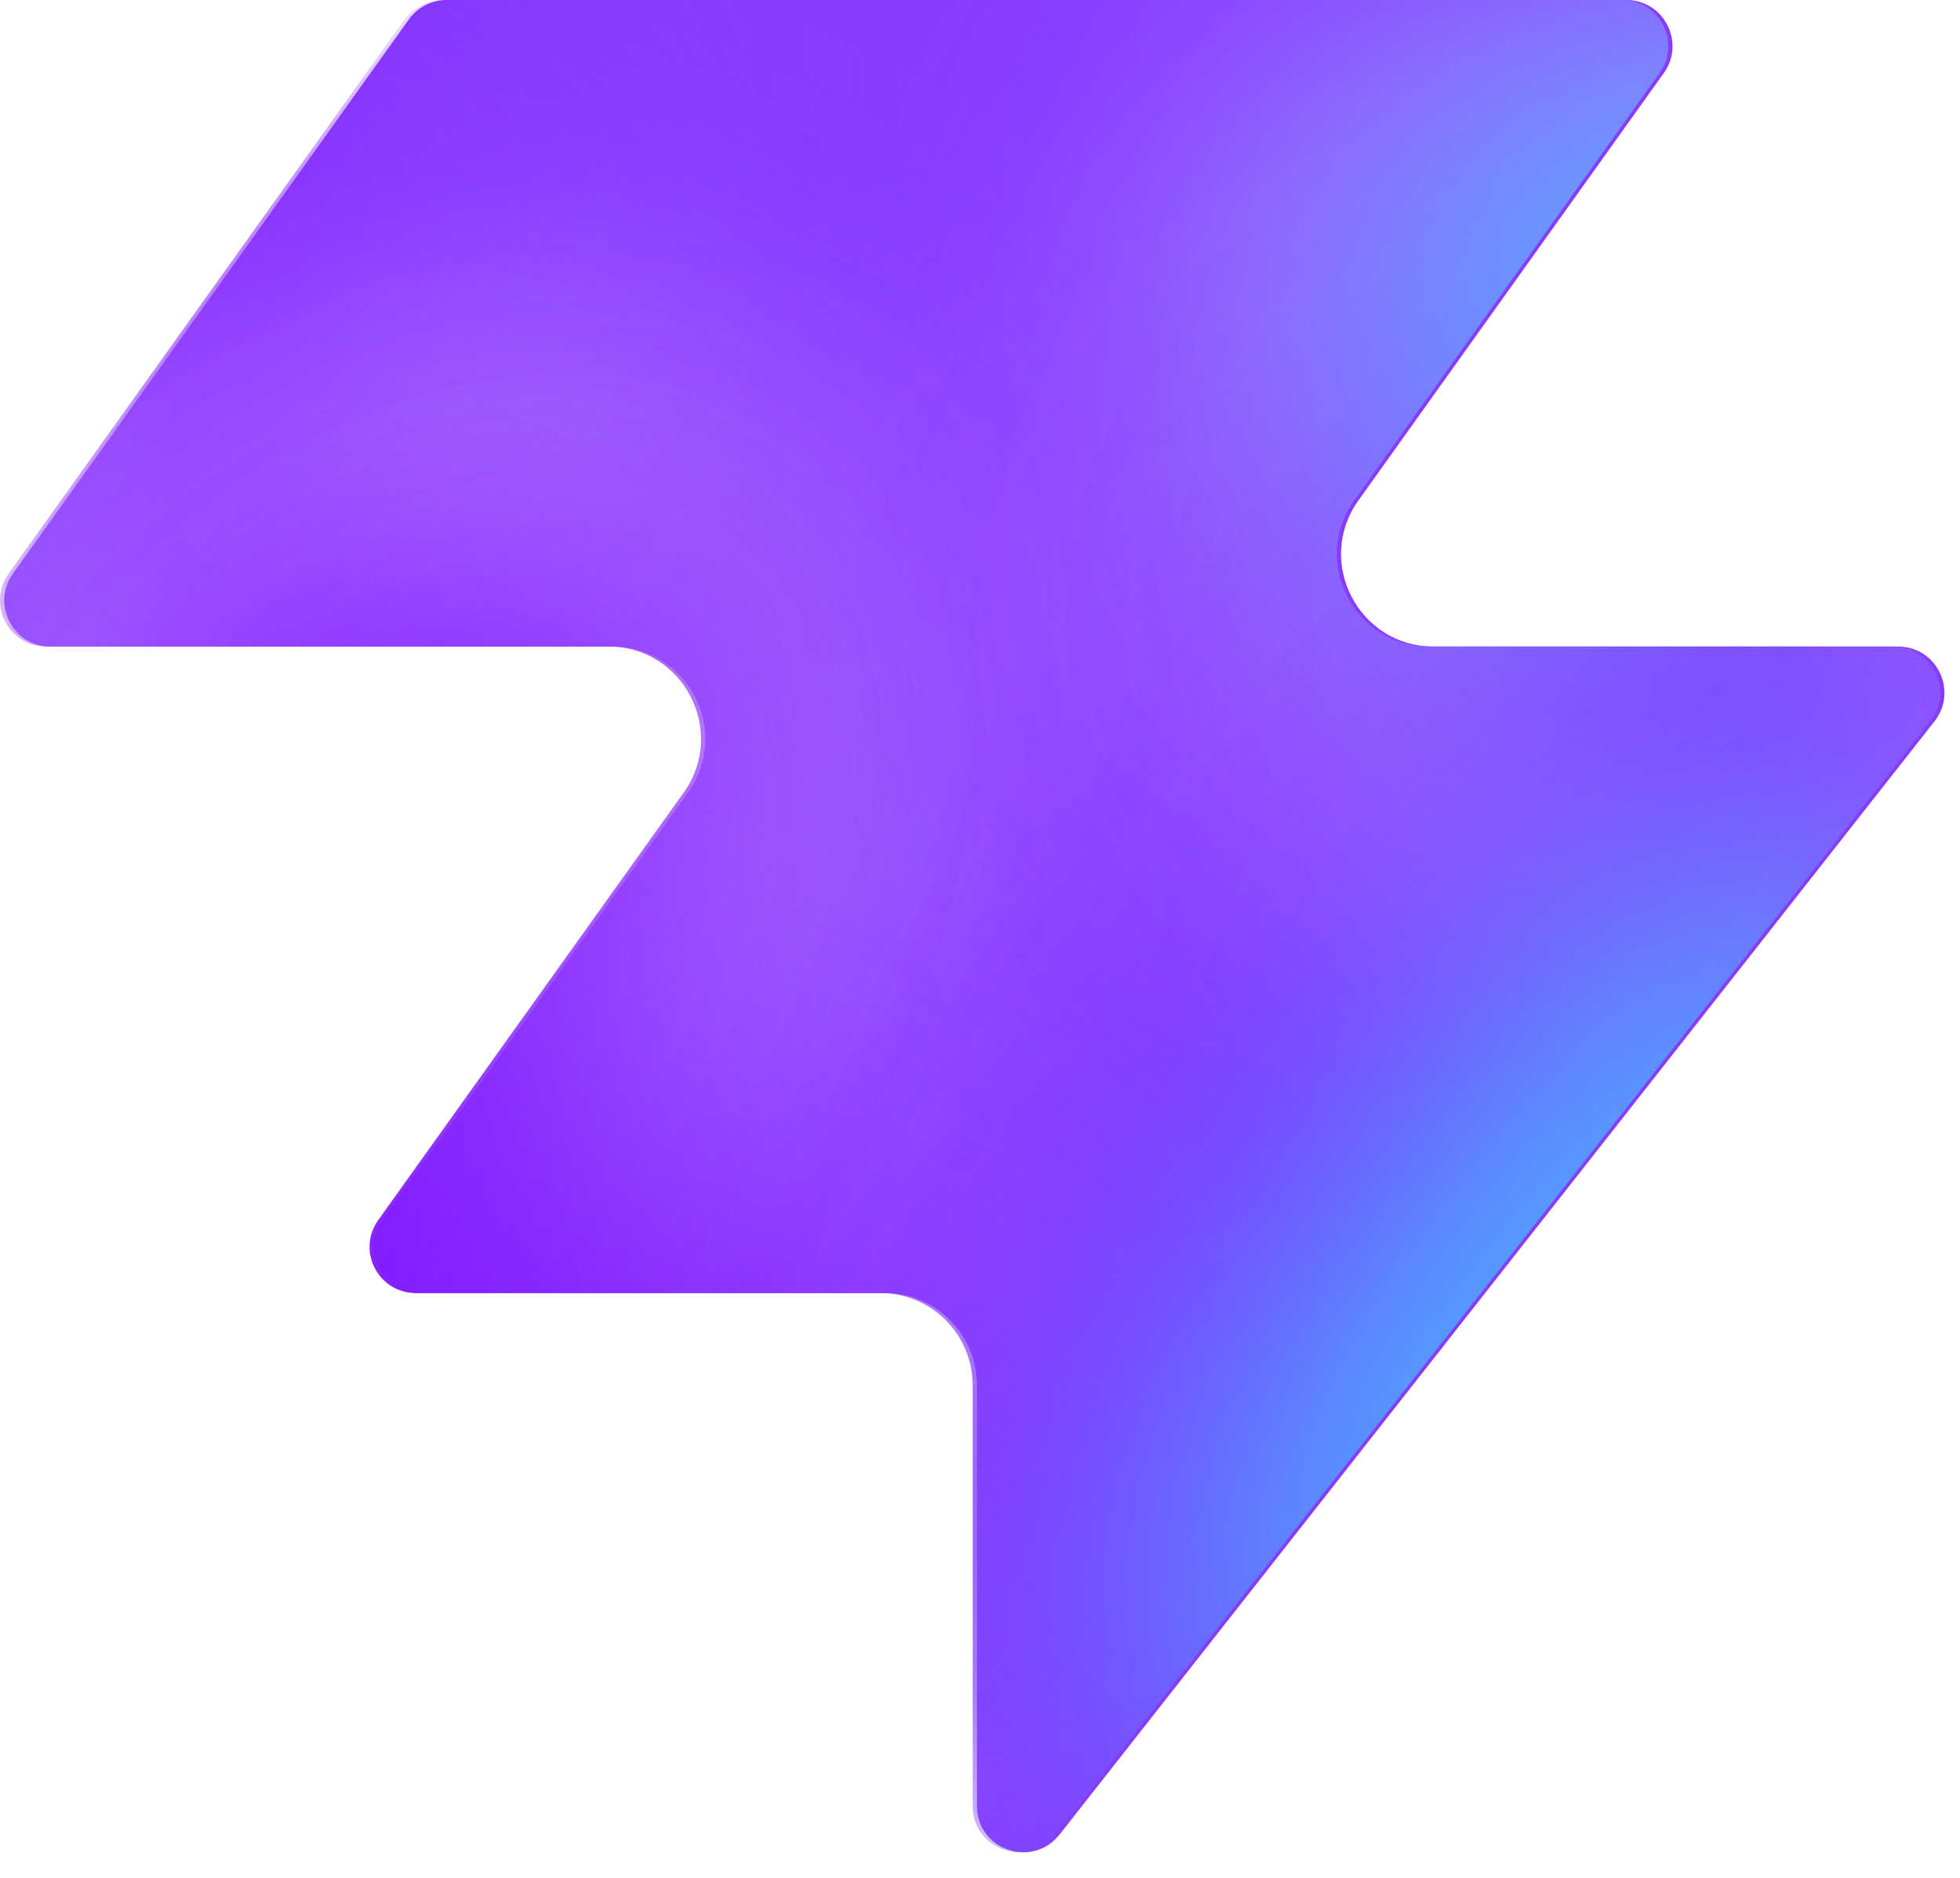
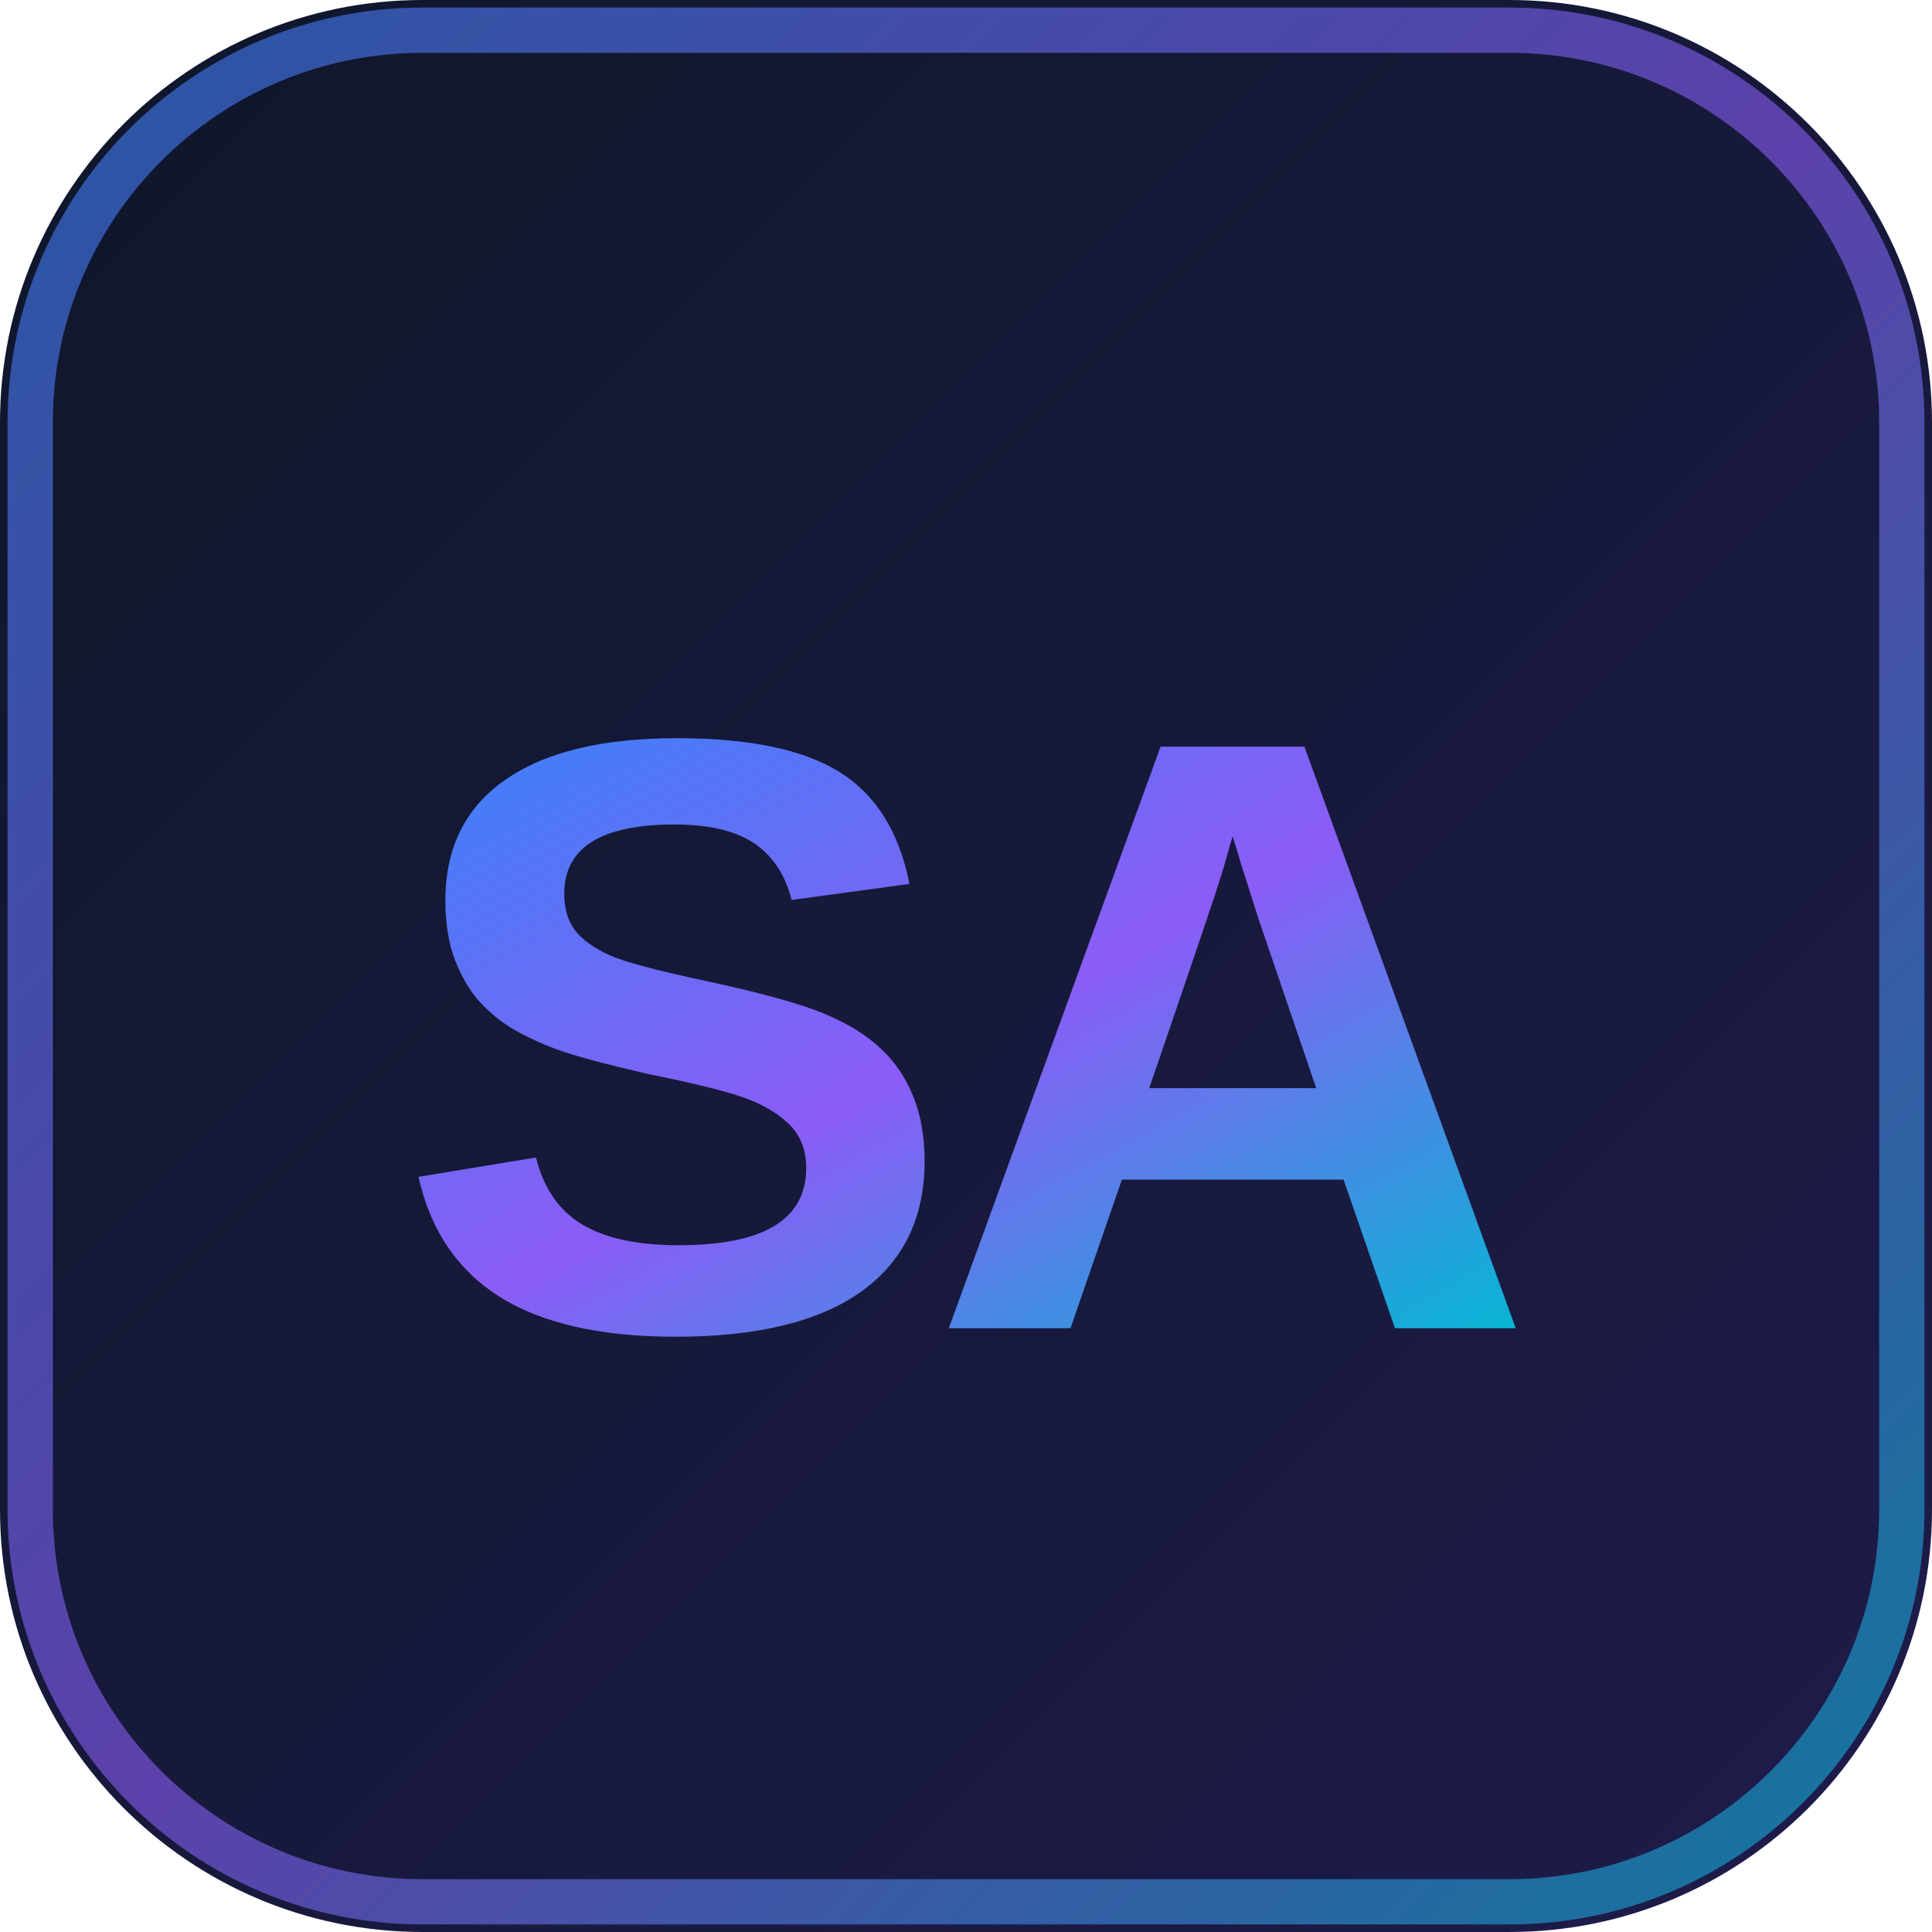
- <svg xmlns="http://www.w3.org/2000/svg" width="48" height="46" fill="none" viewBox="0 0 48 46">
-   <path fill="#863bff" d="M25.946 44.938c-.664.845-2.021.375-2.021-.698V33.937a2.26 2.26 0 0 0-2.262-2.262H10.287c-.92 0-1.456-1.04-.92-1.788l7.48-10.471c1.07-1.497 0-3.578-1.842-3.578H1.237c-.92 0-1.456-1.04-.92-1.788L10.013.474c.214-.297.556-.474.92-.474h28.894c.92 0 1.456 1.04.92 1.788l-7.48 10.471c-1.07 1.498 0 3.579 1.842 3.579h11.377c.943 0 1.473 1.088.89 1.83L25.947 44.94z" style="fill:#863bff;fill:color(display-p3 .525 .23 1);fill-opacity:1" />
-   <mask id="a" width="48" height="46" x="0" y="0" maskUnits="userSpaceOnUse" style="mask-type:alpha">
-     <path fill="#000" d="M25.842 44.938c-.664.844-2.021.375-2.021-.698V33.937a2.26 2.26 0 0 0-2.262-2.262H10.183c-.92 0-1.456-1.04-.92-1.788l7.48-10.471c1.07-1.498 0-3.579-1.842-3.579H1.133c-.92 0-1.456-1.04-.92-1.787L9.91.473c.214-.297.556-.474.92-.474h28.894c.92 0 1.456 1.04.92 1.788l-7.48 10.471c-1.07 1.498 0 3.578 1.842 3.578h11.377c.943 0 1.473 1.088.89 1.832L25.843 44.94z" style="fill:#000;fill-opacity:1" />
-   </mask>
-   <g mask="url(#a)">
-     <g filter="url(#b)">
-       <ellipse cx="5.508" cy="14.704" fill="#ede6ff" rx="5.508" ry="14.704" style="fill:#ede6ff;fill:color(display-p3 .927 .903 1);fill-opacity:1" transform="matrix(.00324 1 1 -.00324 -4.47 31.516)" />
-     </g>
-     <g filter="url(#c)">
-       <ellipse cx="10.399" cy="29.851" fill="#ede6ff" rx="10.399" ry="29.851" style="fill:#ede6ff;fill:color(display-p3 .927 .903 1);fill-opacity:1" transform="matrix(.00324 1 1 -.00324 -39.328 7.883)" />
-     </g>
-     <g filter="url(#d)">
-       <ellipse cx="5.508" cy="30.487" fill="#7e14ff" rx="5.508" ry="30.487" style="fill:#7e14ff;fill:color(display-p3 .492 .077 1);fill-opacity:1" transform="rotate(89.814 -25.913 -14.639)scale(1 -1)" />
-     </g>
-     <g filter="url(#e)">
-       <ellipse cx="5.508" cy="30.599" fill="#7e14ff" rx="5.508" ry="30.599" style="fill:#7e14ff;fill:color(display-p3 .492 .077 1);fill-opacity:1" transform="rotate(89.814 -32.644 -3.334)scale(1 -1)" />
-     </g>
-     <g filter="url(#f)">
-       <ellipse cx="5.508" cy="30.599" fill="#7e14ff" rx="5.508" ry="30.599" style="fill:#7e14ff;fill:color(display-p3 .492 .077 1);fill-opacity:1" transform="matrix(.00324 1 1 -.00324 -34.34 30.47)" />
-     </g>
-     <g filter="url(#g)">
-       <ellipse cx="14.072" cy="22.078" fill="#ede6ff" rx="14.072" ry="22.078" style="fill:#ede6ff;fill:color(display-p3 .927 .903 1);fill-opacity:1" transform="rotate(93.35 24.506 48.493)scale(-1 1)" />
-     </g>
-     <g filter="url(#h)">
-       <ellipse cx="3.47" cy="21.501" fill="#7e14ff" rx="3.47" ry="21.501" style="fill:#7e14ff;fill:color(display-p3 .492 .077 1);fill-opacity:1" transform="rotate(89.009 28.708 47.59)scale(-1 1)" />
-     </g>
-     <g filter="url(#i)">
-       <ellipse cx="3.47" cy="21.501" fill="#7e14ff" rx="3.47" ry="21.501" style="fill:#7e14ff;fill:color(display-p3 .492 .077 1);fill-opacity:1" transform="rotate(89.009 28.708 47.59)scale(-1 1)" />
-     </g>
-     <g filter="url(#j)">
-       <ellipse cx=".387" cy="8.972" fill="#7e14ff" rx="4.407" ry="29.108" style="fill:#7e14ff;fill:color(display-p3 .492 .077 1);fill-opacity:1" transform="rotate(39.51 .387 8.972)" />
-     </g>
-     <g filter="url(#k)">
-       <ellipse cx="47.523" cy="-6.092" fill="#7e14ff" rx="4.407" ry="29.108" style="fill:#7e14ff;fill:color(display-p3 .492 .077 1);fill-opacity:1" transform="rotate(37.892 47.523 -6.092)" />
-     </g>
-     <g filter="url(#l)">
-       <ellipse cx="41.412" cy="6.333" fill="#47bfff" rx="5.971" ry="9.665" style="fill:#47bfff;fill:color(display-p3 .28 .748 1);fill-opacity:1" transform="rotate(37.892 41.412 6.333)" />
-     </g>
-     <g filter="url(#m)">
-       <ellipse cx="-1.879" cy="38.332" fill="#7e14ff" rx="4.407" ry="29.108" style="fill:#7e14ff;fill:color(display-p3 .492 .077 1);fill-opacity:1" transform="rotate(37.892 -1.88 38.332)" />
-     </g>
-     <g filter="url(#n)">
-       <ellipse cx="-1.879" cy="38.332" fill="#7e14ff" rx="4.407" ry="29.108" style="fill:#7e14ff;fill:color(display-p3 .492 .077 1);fill-opacity:1" transform="rotate(37.892 -1.88 38.332)" />
-     </g>
-     <g filter="url(#o)">
-       <ellipse cx="35.651" cy="29.907" fill="#7e14ff" rx="4.407" ry="29.108" style="fill:#7e14ff;fill:color(display-p3 .492 .077 1);fill-opacity:1" transform="rotate(37.892 35.651 29.907)" />
-     </g>
-     <g filter="url(#p)">
-       <ellipse cx="38.418" cy="32.4" fill="#47bfff" rx="5.971" ry="15.297" style="fill:#47bfff;fill:color(display-p3 .28 .748 1);fill-opacity:1" transform="rotate(37.892 38.418 32.4)" />
-     </g>
-   </g>
+ <svg xmlns="http://www.w3.org/2000/svg" viewBox="0 0 64 64" width="64" height="64">
  <defs>
-     <filter id="b" width="60.045" height="41.654" x="-19.77" y="16.149" color-interpolation-filters="sRGB" filterUnits="userSpaceOnUse">
-       <feFlood flood-opacity="0" result="BackgroundImageFix" />
-       <feBlend in="SourceGraphic" in2="BackgroundImageFix" result="shape" />
-       <feGaussianBlur result="effect1_foregroundBlur_2002_17158" stdDeviation="7.659" />
-     </filter>
-     <filter id="c" width="90.34" height="51.437" x="-54.613" y="-7.533" color-interpolation-filters="sRGB" filterUnits="userSpaceOnUse">
-       <feFlood flood-opacity="0" result="BackgroundImageFix" />
-       <feBlend in="SourceGraphic" in2="BackgroundImageFix" result="shape" />
-       <feGaussianBlur result="effect1_foregroundBlur_2002_17158" stdDeviation="7.659" />
-     </filter>
-     <filter id="d" width="79.355" height="29.4" x="-49.64" y="2.03" color-interpolation-filters="sRGB" filterUnits="userSpaceOnUse">
-       <feFlood flood-opacity="0" result="BackgroundImageFix" />
-       <feBlend in="SourceGraphic" in2="BackgroundImageFix" result="shape" />
-       <feGaussianBlur result="effect1_foregroundBlur_2002_17158" stdDeviation="4.596" />
-     </filter>
-     <filter id="e" width="79.579" height="29.4" x="-45.045" y="20.029" color-interpolation-filters="sRGB" filterUnits="userSpaceOnUse">
-       <feFlood flood-opacity="0" result="BackgroundImageFix" />
-       <feBlend in="SourceGraphic" in2="BackgroundImageFix" result="shape" />
-       <feGaussianBlur result="effect1_foregroundBlur_2002_17158" stdDeviation="4.596" />
-     </filter>
-     <filter id="f" width="79.579" height="29.4" x="-43.513" y="21.178" color-interpolation-filters="sRGB" filterUnits="userSpaceOnUse">
-       <feFlood flood-opacity="0" result="BackgroundImageFix" />
-       <feBlend in="SourceGraphic" in2="BackgroundImageFix" result="shape" />
-       <feGaussianBlur result="effect1_foregroundBlur_2002_17158" stdDeviation="4.596" />
-     </filter>
-     <filter id="g" width="74.749" height="58.852" x="15.756" y="-17.901" color-interpolation-filters="sRGB" filterUnits="userSpaceOnUse">
-       <feFlood flood-opacity="0" result="BackgroundImageFix" />
-       <feBlend in="SourceGraphic" in2="BackgroundImageFix" result="shape" />
-       <feGaussianBlur result="effect1_foregroundBlur_2002_17158" stdDeviation="7.659" />
-     </filter>
-     <filter id="h" width="61.377" height="25.362" x="23.548" y="2.284" color-interpolation-filters="sRGB" filterUnits="userSpaceOnUse">
-       <feFlood flood-opacity="0" result="BackgroundImageFix" />
-       <feBlend in="SourceGraphic" in2="BackgroundImageFix" result="shape" />
-       <feGaussianBlur result="effect1_foregroundBlur_2002_17158" stdDeviation="4.596" />
-     </filter>
-     <filter id="i" width="61.377" height="25.362" x="23.548" y="2.284" color-interpolation-filters="sRGB" filterUnits="userSpaceOnUse">
-       <feFlood flood-opacity="0" result="BackgroundImageFix" />
-       <feBlend in="SourceGraphic" in2="BackgroundImageFix" result="shape" />
-       <feGaussianBlur result="effect1_foregroundBlur_2002_17158" stdDeviation="4.596" />
-     </filter>
-     <filter id="j" width="56.045" height="63.649" x="-27.636" y="-22.853" color-interpolation-filters="sRGB" filterUnits="userSpaceOnUse">
-       <feFlood flood-opacity="0" result="BackgroundImageFix" />
-       <feBlend in="SourceGraphic" in2="BackgroundImageFix" result="shape" />
-       <feGaussianBlur result="effect1_foregroundBlur_2002_17158" stdDeviation="4.596" />
-     </filter>
-     <filter id="k" width="54.814" height="64.646" x="20.116" y="-38.415" color-interpolation-filters="sRGB" filterUnits="userSpaceOnUse">
-       <feFlood flood-opacity="0" result="BackgroundImageFix" />
-       <feBlend in="SourceGraphic" in2="BackgroundImageFix" result="shape" />
-       <feGaussianBlur result="effect1_foregroundBlur_2002_17158" stdDeviation="4.596" />
-     </filter>
-     <filter id="l" width="33.541" height="35.313" x="24.641" y="-11.323" color-interpolation-filters="sRGB" filterUnits="userSpaceOnUse">
-       <feFlood flood-opacity="0" result="BackgroundImageFix" />
-       <feBlend in="SourceGraphic" in2="BackgroundImageFix" result="shape" />
-       <feGaussianBlur result="effect1_foregroundBlur_2002_17158" stdDeviation="4.596" />
-     </filter>
-     <filter id="m" width="54.814" height="64.646" x="-29.286" y="6.009" color-interpolation-filters="sRGB" filterUnits="userSpaceOnUse">
-       <feFlood flood-opacity="0" result="BackgroundImageFix" />
-       <feBlend in="SourceGraphic" in2="BackgroundImageFix" result="shape" />
-       <feGaussianBlur result="effect1_foregroundBlur_2002_17158" stdDeviation="4.596" />
-     </filter>
-     <filter id="n" width="54.814" height="64.646" x="-29.286" y="6.009" color-interpolation-filters="sRGB" filterUnits="userSpaceOnUse">
-       <feFlood flood-opacity="0" result="BackgroundImageFix" />
-       <feBlend in="SourceGraphic" in2="BackgroundImageFix" result="shape" />
-       <feGaussianBlur result="effect1_foregroundBlur_2002_17158" stdDeviation="4.596" />
-     </filter>
-     <filter id="o" width="54.814" height="64.646" x="8.244" y="-2.416" color-interpolation-filters="sRGB" filterUnits="userSpaceOnUse">
-       <feFlood flood-opacity="0" result="BackgroundImageFix" />
-       <feBlend in="SourceGraphic" in2="BackgroundImageFix" result="shape" />
-       <feGaussianBlur result="effect1_foregroundBlur_2002_17158" stdDeviation="4.596" />
-     </filter>
-     <filter id="p" width="39.409" height="43.623" x="18.713" y="10.588" color-interpolation-filters="sRGB" filterUnits="userSpaceOnUse">
-       <feFlood flood-opacity="0" result="BackgroundImageFix" />
-       <feBlend in="SourceGraphic" in2="BackgroundImageFix" result="shape" />
-       <feGaussianBlur result="effect1_foregroundBlur_2002_17158" stdDeviation="4.596" />
-     </filter>
+     <linearGradient id="grad" x1="0%" y1="0%" x2="100%" y2="100%">
+       <stop offset="0%" style="stop-color:#3b82f6;stop-opacity:1" />
+       <stop offset="50%" style="stop-color:#8b5cf6;stop-opacity:1" />
+       <stop offset="100%" style="stop-color:#06b6d4;stop-opacity:1" />
+     </linearGradient>
+     <linearGradient id="bg-grad" x1="0%" y1="0%" x2="100%" y2="100%">
+       <stop offset="0%" style="stop-color:#0f172a;stop-opacity:1" />
+       <stop offset="100%" style="stop-color:#1e1b4b;stop-opacity:1" />
+     </linearGradient>
  </defs>
+   <rect width="64" height="64" rx="14" fill="url(#bg-grad)" />
+   <rect width="62" height="62" x="1" y="1" rx="13" fill="none" stroke="url(#grad)" stroke-width="1.5" opacity="0.6" />
+   <text x="32" y="44" font-family="'Arial Black', 'Helvetica Neue', Arial, sans-serif" font-size="28" font-weight="900" text-anchor="middle" fill="url(#grad)" letter-spacing="-1">SA</text>
</svg>
